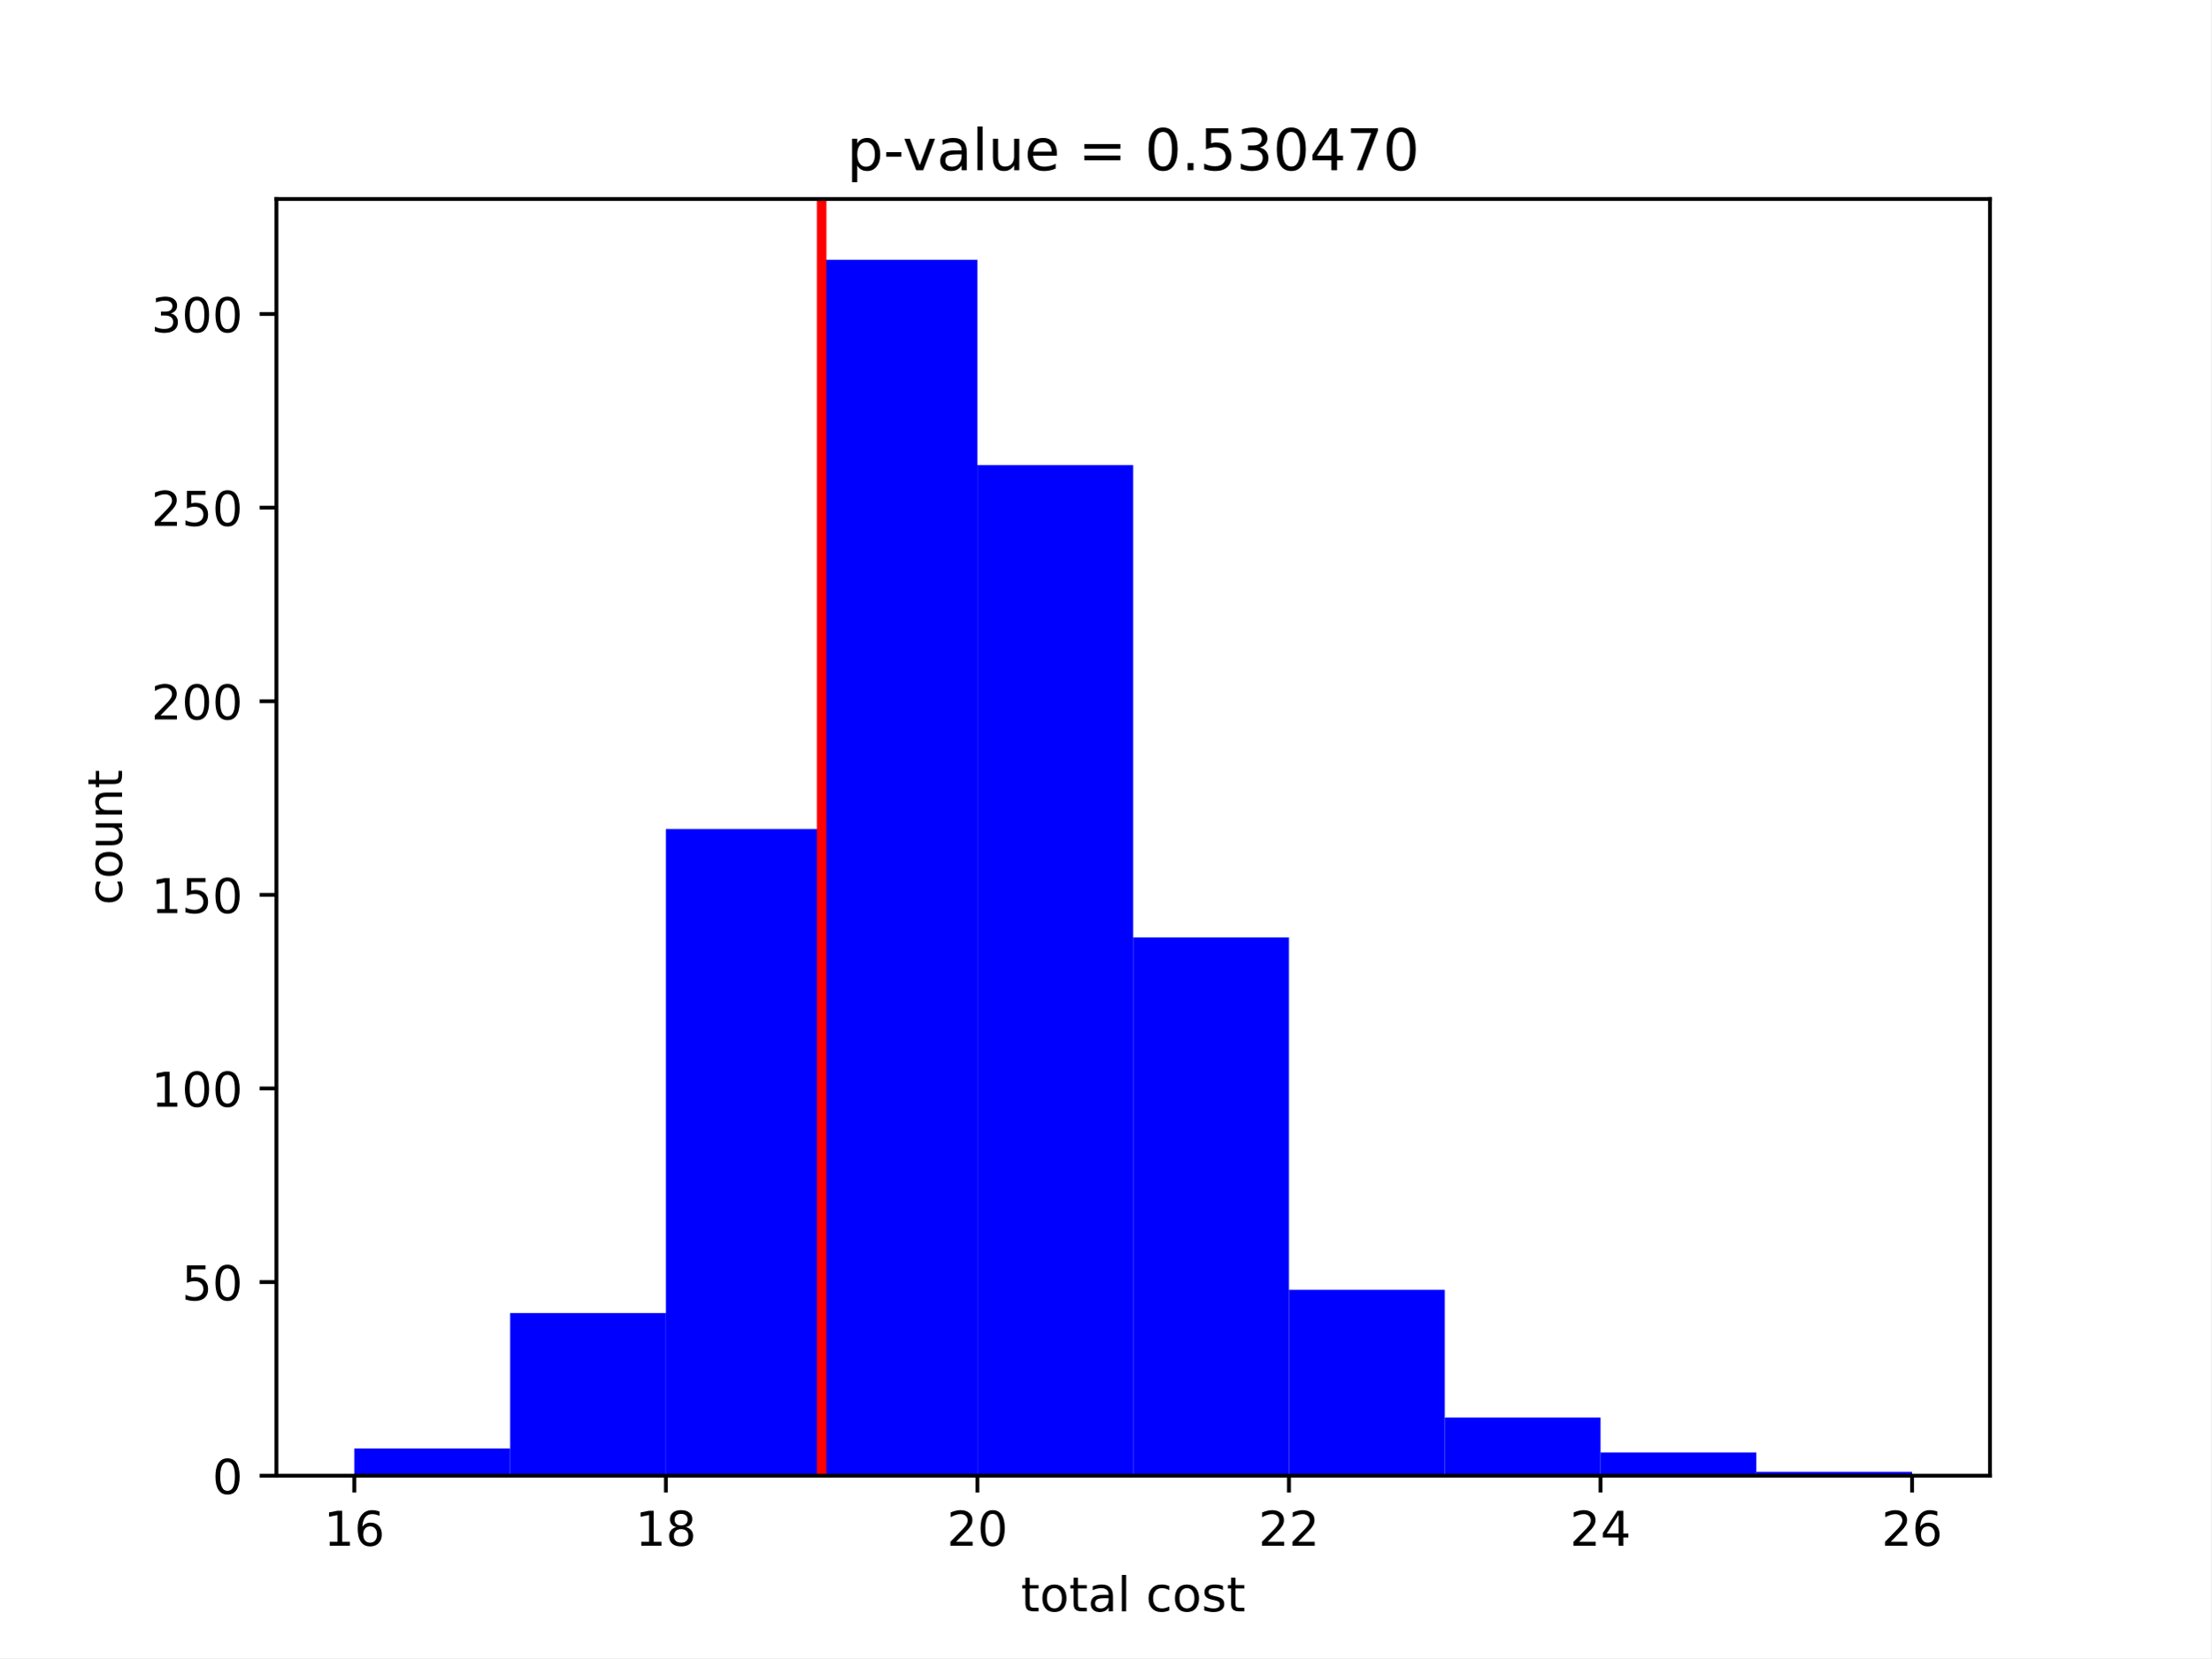
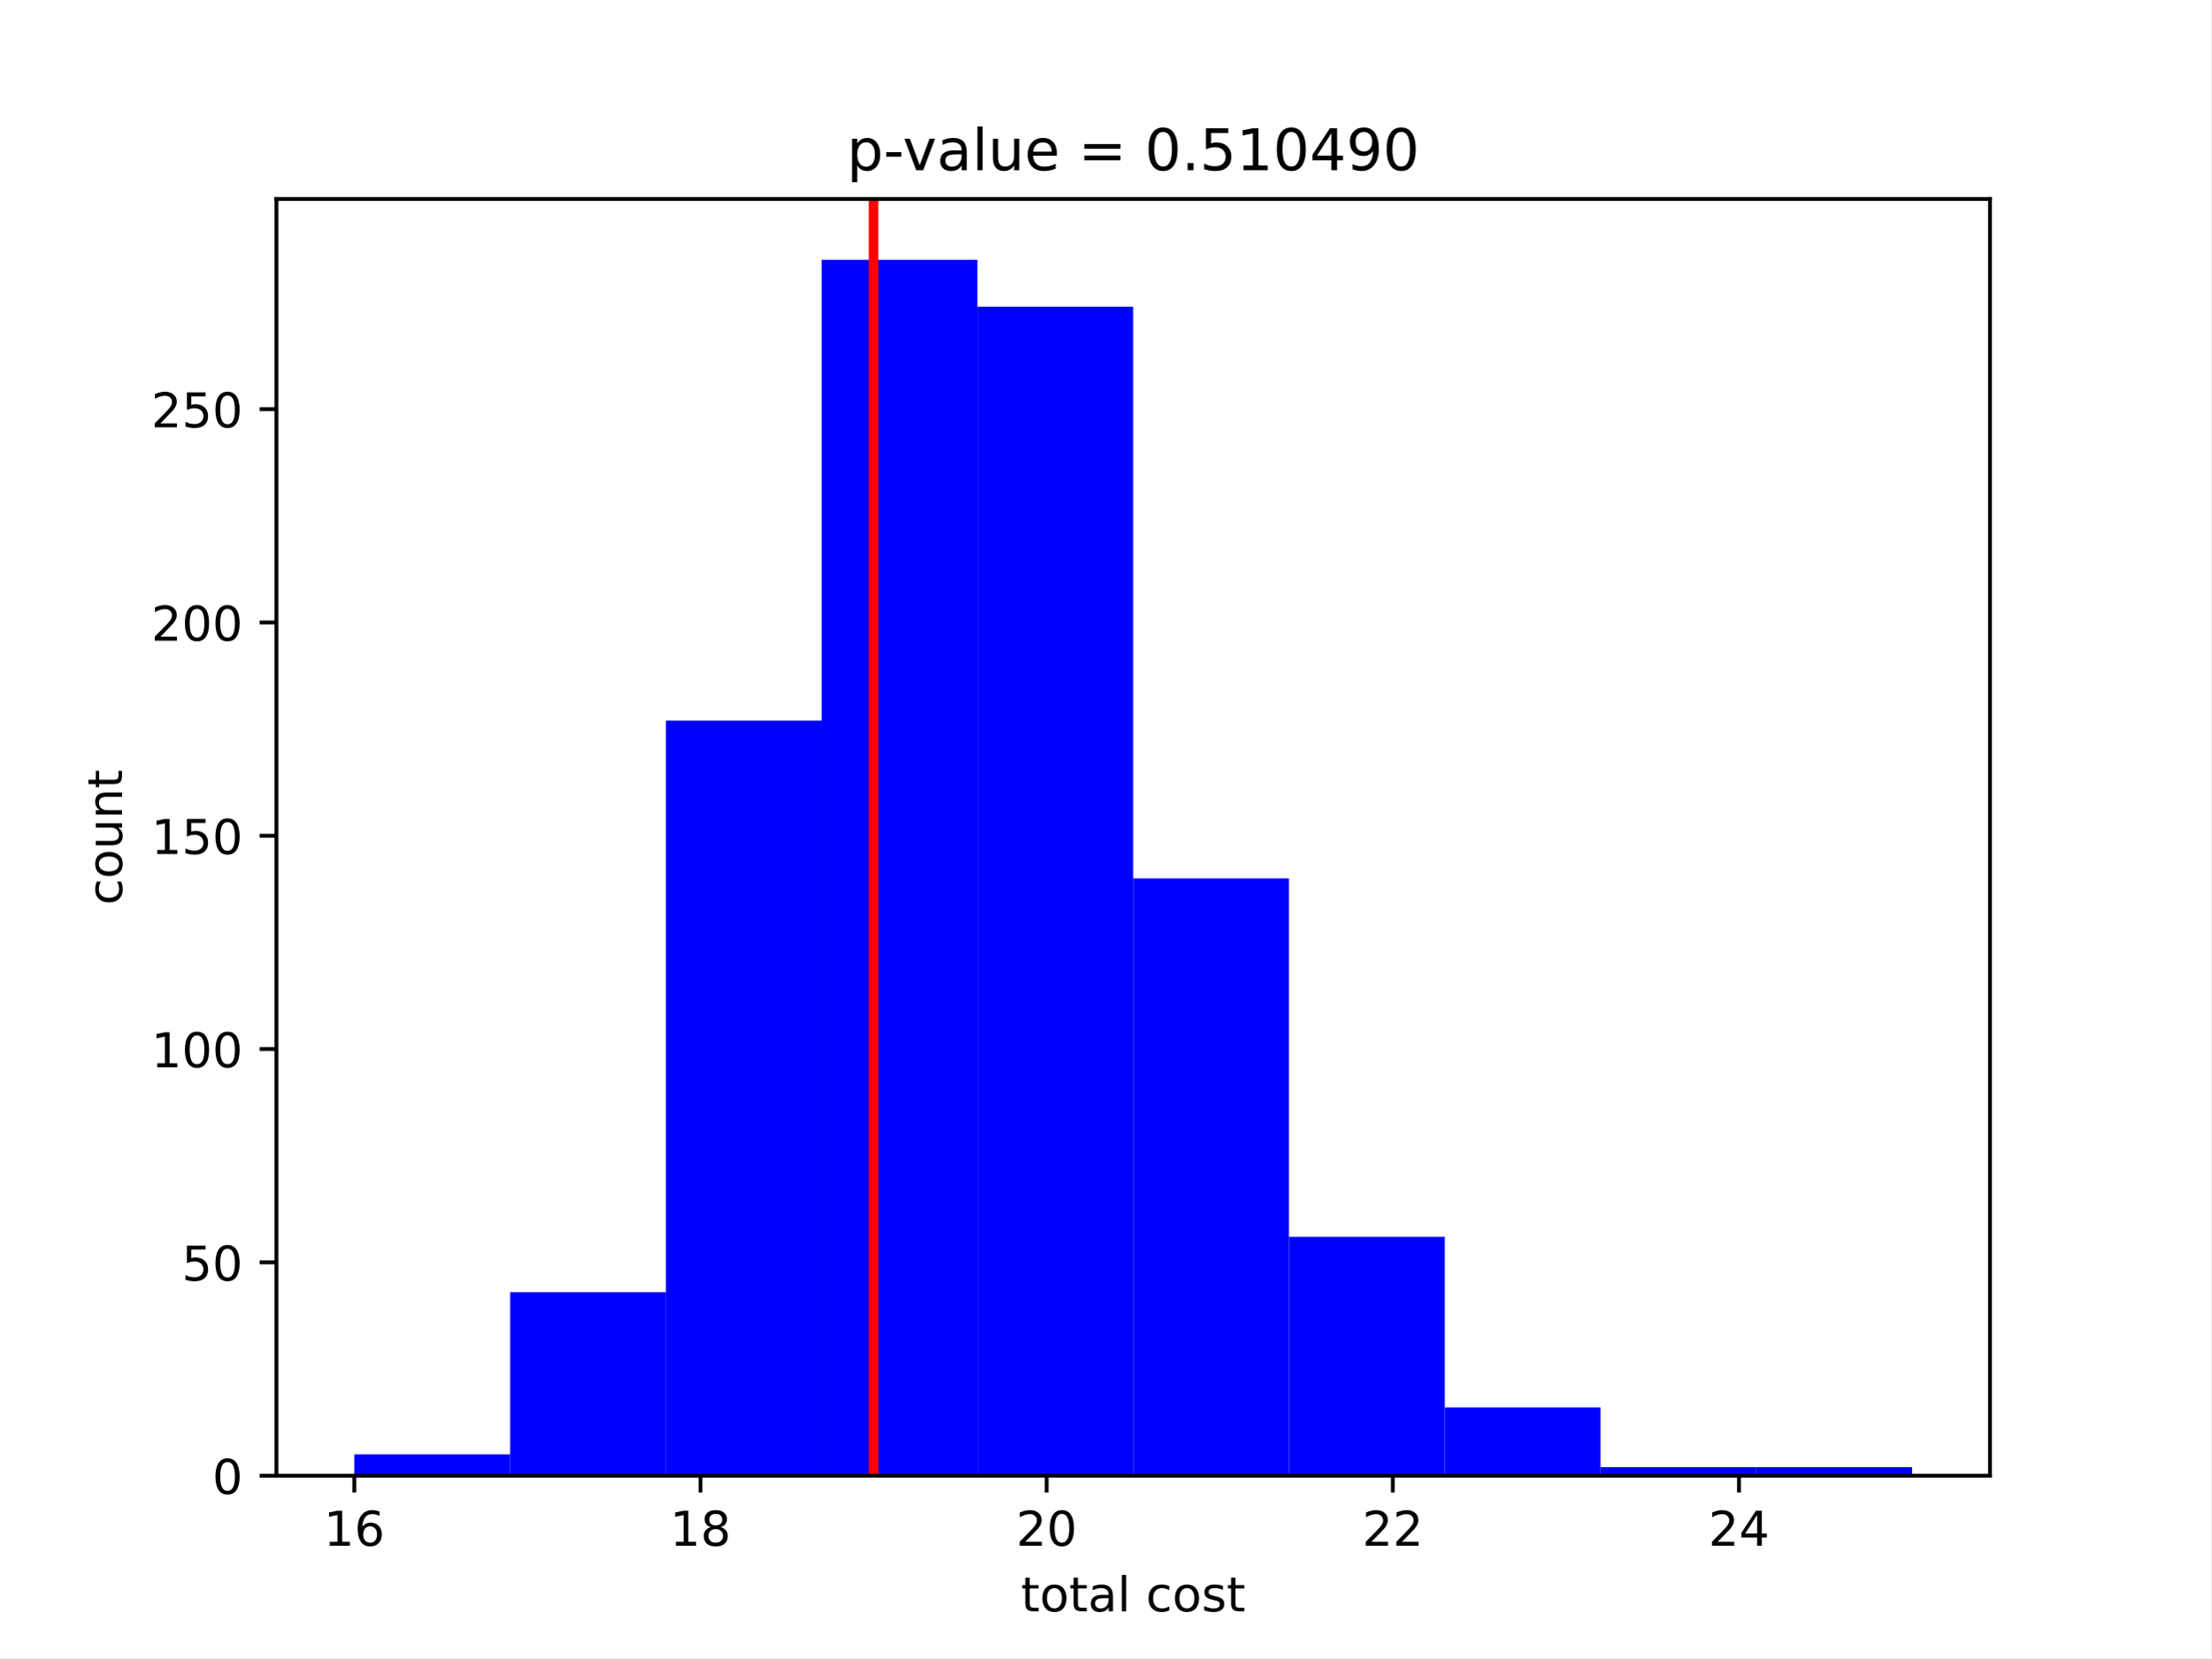
<svg xmlns="http://www.w3.org/2000/svg" xmlns:xlink="http://www.w3.org/1999/xlink" width="460.8pt" height="345.6pt" viewBox="0 0 460.8 345.6" version="1.1">
  <defs>
    <style type="text/css">*{stroke-linejoin: round; stroke-linecap: butt}</style>
  </defs>
  <g id="figure_1">
    <g id="patch_1">
      <path d="M 0 345.6  L 460.8 345.6  L 460.8 0  L 0 0  z " style="fill: #ffffff" />
    </g>
    <g id="axes_1">
      <g id="patch_2">
        <path d="M 57.6 307.584  L 414.72 307.584  L 414.72 41.472  L 57.6 41.472  z " style="fill: #ffffff" />
      </g>
      <g id="patch_3">
-         <path d="M 73.833 307.584  L 106.298 307.584  L 106.298 301.934  L 73.833 301.934  z " clip-path="url(#p266749cecb)" style="fill: #0000ff" />
+         <path d="M 73.833 307.584  L 106.298 307.584  L 106.298 303.138  L 73.833 303.138  z " clip-path="url(#p9a1a6e5143)" style="fill: #0000ff" />
      </g>
      <g id="patch_4">
-         <path d="M 106.298 307.584  L 138.764 307.584  L 138.764 273.684  L 106.298 273.684  z " clip-path="url(#p266749cecb)" style="fill: #0000ff" />
+         <path d="M 106.298 307.584  L 138.764 307.584  L 138.764 269.346  L 106.298 269.346  z " clip-path="url(#p9a1a6e5143)" style="fill: #0000ff" />
      </g>
      <g id="patch_5">
-         <path d="M 138.764 307.584  L 171.229 307.584  L 171.229 172.793  L 138.764 172.793  z " clip-path="url(#p266749cecb)" style="fill: #0000ff" />
+         <path d="M 138.764 307.584  L 171.229 307.584  L 171.229 150.184  L 138.764 150.184  z " clip-path="url(#p9a1a6e5143)" style="fill: #0000ff" />
      </g>
      <g id="patch_6">
-         <path d="M 171.229 307.584  L 203.695 307.584  L 203.695 54.144  L 171.229 54.144  z " clip-path="url(#p266749cecb)" style="fill: #0000ff" />
+         <path d="M 171.229 307.584  L 203.695 307.584  L 203.695 54.144  L 171.229 54.144  z " clip-path="url(#p9a1a6e5143)" style="fill: #0000ff" />
      </g>
      <g id="patch_7">
-         <path d="M 203.695 307.584  L 236.16 307.584  L 236.16 96.922  L 203.695 96.922  z " clip-path="url(#p266749cecb)" style="fill: #0000ff" />
+         <path d="M 203.695 307.584  L 236.16 307.584  L 236.16 63.926  L 203.695 63.926  z " clip-path="url(#p9a1a6e5143)" style="fill: #0000ff" />
      </g>
      <g id="patch_8">
-         <path d="M 236.16 307.584  L 268.625 307.584  L 268.625 195.392  L 236.16 195.392  z " clip-path="url(#p266749cecb)" style="fill: #0000ff" />
+         <path d="M 236.16 307.584  L 268.625 307.584  L 268.625 183.087  L 236.16 183.087  z " clip-path="url(#p9a1a6e5143)" style="fill: #0000ff" />
      </g>
      <g id="patch_9">
-         <path d="M 268.625 307.584  L 301.091 307.584  L 301.091 268.842  L 268.625 268.842  z " clip-path="url(#p266749cecb)" style="fill: #0000ff" />
+         <path d="M 268.625 307.584  L 301.091 307.584  L 301.091 257.785  L 268.625 257.785  z " clip-path="url(#p9a1a6e5143)" style="fill: #0000ff" />
      </g>
      <g id="patch_10">
-         <path d="M 301.091 307.584  L 333.556 307.584  L 333.556 295.477  L 301.091 295.477  z " clip-path="url(#p266749cecb)" style="fill: #0000ff" />
+         <path d="M 301.091 307.584  L 333.556 307.584  L 333.556 293.356  L 301.091 293.356  z " clip-path="url(#p9a1a6e5143)" style="fill: #0000ff" />
      </g>
      <g id="patch_11">
-         <path d="M 333.556 307.584  L 366.022 307.584  L 366.022 302.741  L 333.556 302.741  z " clip-path="url(#p266749cecb)" style="fill: #0000ff" />
+         <path d="M 333.556 307.584  L 366.022 307.584  L 366.022 305.805  L 333.556 305.805  z " clip-path="url(#p9a1a6e5143)" style="fill: #0000ff" />
      </g>
      <g id="patch_12">
-         <path d="M 366.022 307.584  L 398.487 307.584  L 398.487 306.777  L 366.022 306.777  z " clip-path="url(#p266749cecb)" style="fill: #0000ff" />
+         <path d="M 366.022 307.584  L 398.487 307.584  L 398.487 305.805  L 366.022 305.805  z " clip-path="url(#p9a1a6e5143)" style="fill: #0000ff" />
      </g>
      <g id="matplotlib.axis_1">
        <g id="xtick_1">
          <g id="line2d_1">
            <defs>
-               <path id="ma70478e301" d="M 0 0  L 0 3.5  " style="stroke: #000000; stroke-width: 0.8" />
+               <path id="m247b5bc9cf" d="M 0 0  L 0 3.5  " style="stroke: #000000; stroke-width: 0.8" />
            </defs>
            <g>
-               <use xlink:href="#ma70478e301" x="73.833" y="307.584" style="stroke: #000000; stroke-width: 0.8" />
+               <use xlink:href="#m247b5bc9cf" x="73.833" y="307.584" style="stroke: #000000; stroke-width: 0.8" />
            </g>
          </g>
          <g id="text_1">
            <g transform="translate(67.47023 322.1824)scale(0.1 -0.1)">
              <defs>
                <path id="DejaVuSans-31" d="M 794 531  L 1825 531  L 1825 4091  L 703 3866  L 703 4441  L 1819 4666  L 2450 4666  L 2450 531  L 3481 531  L 3481 0  L 794 0  L 794 531  z " transform="scale(0.015625)" />
                <path id="DejaVuSans-36" d="M 2113 2584  Q 1688 2584 1439 2293  Q 1191 2003 1191 1497  Q 1191 994 1439 701  Q 1688 409 2113 409  Q 2538 409 2786 701  Q 3034 994 3034 1497  Q 3034 2003 2786 2293  Q 2538 2584 2113 2584  z M 3366 4563  L 3366 3988  Q 3128 4100 2886 4159  Q 2644 4219 2406 4219  Q 1781 4219 1451 3797  Q 1122 3375 1075 2522  Q 1259 2794 1537 2939  Q 1816 3084 2150 3084  Q 2853 3084 3261 2657  Q 3669 2231 3669 1497  Q 3669 778 3244 343  Q 2819 -91 2113 -91  Q 1303 -91 875 529  Q 447 1150 447 2328  Q 447 3434 972 4092  Q 1497 4750 2381 4750  Q 2619 4750 2861 4703  Q 3103 4656 3366 4563  z " transform="scale(0.015625)" />
              </defs>
              <use xlink:href="#DejaVuSans-31" />
              <use xlink:href="#DejaVuSans-36" x="63.623" />
            </g>
          </g>
        </g>
        <g id="xtick_2">
          <g id="line2d_2">
            <g>
-               <use xlink:href="#ma70478e301" x="138.764" y="307.584" style="stroke: #000000; stroke-width: 0.8" />
+               <use xlink:href="#m247b5bc9cf" x="145.978" y="307.584" style="stroke: #000000; stroke-width: 0.8" />
            </g>
          </g>
          <g id="text_2">
-             <g transform="translate(132.4011 322.1824)scale(0.1 -0.1)">
+             <g transform="translate(139.6157 322.1824)scale(0.1 -0.1)">
              <defs>
                <path id="DejaVuSans-38" d="M 2034 2216  Q 1584 2216 1326 1975  Q 1069 1734 1069 1313  Q 1069 891 1326 650  Q 1584 409 2034 409  Q 2484 409 2743 651  Q 3003 894 3003 1313  Q 3003 1734 2745 1975  Q 2488 2216 2034 2216  z M 1403 2484  Q 997 2584 770 2862  Q 544 3141 544 3541  Q 544 4100 942 4425  Q 1341 4750 2034 4750  Q 2731 4750 3128 4425  Q 3525 4100 3525 3541  Q 3525 3141 3298 2862  Q 3072 2584 2669 2484  Q 3125 2378 3379 2068  Q 3634 1759 3634 1313  Q 3634 634 3220 271  Q 2806 -91 2034 -91  Q 1263 -91 848 271  Q 434 634 434 1313  Q 434 1759 690 2068  Q 947 2378 1403 2484  z M 1172 3481  Q 1172 3119 1398 2916  Q 1625 2713 2034 2713  Q 2441 2713 2670 2916  Q 2900 3119 2900 3481  Q 2900 3844 2670 4047  Q 2441 4250 2034 4250  Q 1625 4250 1398 4047  Q 1172 3844 1172 3481  z " transform="scale(0.015625)" />
              </defs>
              <use xlink:href="#DejaVuSans-31" />
              <use xlink:href="#DejaVuSans-38" x="63.623" />
            </g>
          </g>
        </g>
        <g id="xtick_3">
          <g id="line2d_3">
            <g>
-               <use xlink:href="#ma70478e301" x="203.695" y="307.584" style="stroke: #000000; stroke-width: 0.8" />
+               <use xlink:href="#m247b5bc9cf" x="218.124" y="307.584" style="stroke: #000000; stroke-width: 0.8" />
            </g>
          </g>
          <g id="text_3">
-             <g transform="translate(197.332 322.1824)scale(0.1 -0.1)">
+             <g transform="translate(211.7611 322.1824)scale(0.1 -0.1)">
              <defs>
                <path id="DejaVuSans-32" d="M 1228 531  L 3431 531  L 3431 0  L 469 0  L 469 531  Q 828 903 1448 1529  Q 2069 2156 2228 2338  Q 2531 2678 2651 2914  Q 2772 3150 2772 3378  Q 2772 3750 2511 3984  Q 2250 4219 1831 4219  Q 1534 4219 1204 4116  Q 875 4013 500 3803  L 500 4441  Q 881 4594 1212 4672  Q 1544 4750 1819 4750  Q 2544 4750 2975 4387  Q 3406 4025 3406 3419  Q 3406 3131 3298 2873  Q 3191 2616 2906 2266  Q 2828 2175 2409 1742  Q 1991 1309 1228 531  z " transform="scale(0.015625)" />
                <path id="DejaVuSans-30" d="M 2034 4250  Q 1547 4250 1301 3770  Q 1056 3291 1056 2328  Q 1056 1369 1301 889  Q 1547 409 2034 409  Q 2525 409 2770 889  Q 3016 1369 3016 2328  Q 3016 3291 2770 3770  Q 2525 4250 2034 4250  z M 2034 4750  Q 2819 4750 3233 4129  Q 3647 3509 3647 2328  Q 3647 1150 3233 529  Q 2819 -91 2034 -91  Q 1250 -91 836 529  Q 422 1150 422 2328  Q 422 3509 836 4129  Q 1250 4750 2034 4750  z " transform="scale(0.015625)" />
              </defs>
              <use xlink:href="#DejaVuSans-32" />
              <use xlink:href="#DejaVuSans-30" x="63.623" />
            </g>
          </g>
        </g>
        <g id="xtick_4">
          <g id="line2d_4">
            <g>
-               <use xlink:href="#ma70478e301" x="268.625" y="307.584" style="stroke: #000000; stroke-width: 0.8" />
+               <use xlink:href="#m247b5bc9cf" x="290.269" y="307.584" style="stroke: #000000; stroke-width: 0.8" />
            </g>
          </g>
          <g id="text_4">
-             <g transform="translate(262.263 322.1824)scale(0.1 -0.1)">
+             <g transform="translate(283.9066 322.1824)scale(0.1 -0.1)">
              <use xlink:href="#DejaVuSans-32" />
              <use xlink:href="#DejaVuSans-32" x="63.623" />
            </g>
          </g>
        </g>
        <g id="xtick_5">
          <g id="line2d_5">
            <g>
-               <use xlink:href="#ma70478e301" x="333.556" y="307.584" style="stroke: #000000; stroke-width: 0.8" />
+               <use xlink:href="#m247b5bc9cf" x="362.415" y="307.584" style="stroke: #000000; stroke-width: 0.8" />
            </g>
          </g>
          <g id="text_5">
-             <g transform="translate(327.1939 322.1824)scale(0.1 -0.1)">
+             <g transform="translate(356.052 322.1824)scale(0.1 -0.1)">
              <defs>
                <path id="DejaVuSans-34" d="M 2419 4116  L 825 1625  L 2419 1625  L 2419 4116  z M 2253 4666  L 3047 4666  L 3047 1625  L 3713 1625  L 3713 1100  L 3047 1100  L 3047 0  L 2419 0  L 2419 1100  L 313 1100  L 313 1709  L 2253 4666  z " transform="scale(0.015625)" />
              </defs>
              <use xlink:href="#DejaVuSans-32" />
              <use xlink:href="#DejaVuSans-34" x="63.623" />
            </g>
          </g>
        </g>
-         <g id="xtick_6">
-           <g id="line2d_6">
-             <g>
-               <use xlink:href="#ma70478e301" x="398.487" y="307.584" style="stroke: #000000; stroke-width: 0.8" />
-             </g>
-           </g>
-           <g id="text_6">
-             <g transform="translate(392.1248 322.1824)scale(0.1 -0.1)">
-               <use xlink:href="#DejaVuSans-32" />
-               <use xlink:href="#DejaVuSans-36" x="63.623" />
-             </g>
-           </g>
-         </g>
-         <g id="text_7">
+         <g id="text_6">
          <g transform="translate(212.7647 335.8606)scale(0.1 -0.1)">
            <defs>
              <path id="DejaVuSans-74" d="M 1172 4494  L 1172 3500  L 2356 3500  L 2356 3053  L 1172 3053  L 1172 1153  Q 1172 725 1289 603  Q 1406 481 1766 481  L 2356 481  L 2356 0  L 1766 0  Q 1100 0 847 248  Q 594 497 594 1153  L 594 3053  L 172 3053  L 172 3500  L 594 3500  L 594 4494  L 1172 4494  z " transform="scale(0.015625)" />
              <path id="DejaVuSans-6f" d="M 1959 3097  Q 1497 3097 1228 2736  Q 959 2375 959 1747  Q 959 1119 1226 758  Q 1494 397 1959 397  Q 2419 397 2687 759  Q 2956 1122 2956 1747  Q 2956 2369 2687 2733  Q 2419 3097 1959 3097  z M 1959 3584  Q 2709 3584 3137 3096  Q 3566 2609 3566 1747  Q 3566 888 3137 398  Q 2709 -91 1959 -91  Q 1206 -91 779 398  Q 353 888 353 1747  Q 353 2609 779 3096  Q 1206 3584 1959 3584  z " transform="scale(0.015625)" />
              <path id="DejaVuSans-61" d="M 2194 1759  Q 1497 1759 1228 1600  Q 959 1441 959 1056  Q 959 750 1161 570  Q 1363 391 1709 391  Q 2188 391 2477 730  Q 2766 1069 2766 1631  L 2766 1759  L 2194 1759  z M 3341 1997  L 3341 0  L 2766 0  L 2766 531  Q 2569 213 2275 61  Q 1981 -91 1556 -91  Q 1019 -91 701 211  Q 384 513 384 1019  Q 384 1609 779 1909  Q 1175 2209 1959 2209  L 2766 2209  L 2766 2266  Q 2766 2663 2505 2880  Q 2244 3097 1772 3097  Q 1472 3097 1187 3025  Q 903 2953 641 2809  L 641 3341  Q 956 3463 1253 3523  Q 1550 3584 1831 3584  Q 2591 3584 2966 3190  Q 3341 2797 3341 1997  z " transform="scale(0.015625)" />
              <path id="DejaVuSans-6c" d="M 603 4863  L 1178 4863  L 1178 0  L 603 0  L 603 4863  z " transform="scale(0.015625)" />
              <path id="DejaVuSans-20" transform="scale(0.015625)" />
              <path id="DejaVuSans-63" d="M 3122 3366  L 3122 2828  Q 2878 2963 2633 3030  Q 2388 3097 2138 3097  Q 1578 3097 1268 2742  Q 959 2388 959 1747  Q 959 1106 1268 751  Q 1578 397 2138 397  Q 2388 397 2633 464  Q 2878 531 3122 666  L 3122 134  Q 2881 22 2623 -34  Q 2366 -91 2075 -91  Q 1284 -91 818 406  Q 353 903 353 1747  Q 353 2603 823 3093  Q 1294 3584 2113 3584  Q 2378 3584 2631 3529  Q 2884 3475 3122 3366  z " transform="scale(0.015625)" />
              <path id="DejaVuSans-73" d="M 2834 3397  L 2834 2853  Q 2591 2978 2328 3040  Q 2066 3103 1784 3103  Q 1356 3103 1142 2972  Q 928 2841 928 2578  Q 928 2378 1081 2264  Q 1234 2150 1697 2047  L 1894 2003  Q 2506 1872 2764 1633  Q 3022 1394 3022 966  Q 3022 478 2636 193  Q 2250 -91 1575 -91  Q 1294 -91 989 -36  Q 684 19 347 128  L 347 722  Q 666 556 975 473  Q 1284 391 1588 391  Q 1994 391 2212 530  Q 2431 669 2431 922  Q 2431 1156 2273 1281  Q 2116 1406 1581 1522  L 1381 1569  Q 847 1681 609 1914  Q 372 2147 372 2553  Q 372 3047 722 3315  Q 1072 3584 1716 3584  Q 2034 3584 2315 3537  Q 2597 3491 2834 3397  z " transform="scale(0.015625)" />
            </defs>
            <use xlink:href="#DejaVuSans-74" />
            <use xlink:href="#DejaVuSans-6f" x="39.209" />
            <use xlink:href="#DejaVuSans-74" x="100.391" />
            <use xlink:href="#DejaVuSans-61" x="139.6" />
            <use xlink:href="#DejaVuSans-6c" x="200.879" />
            <use xlink:href="#DejaVuSans-20" x="228.662" />
            <use xlink:href="#DejaVuSans-63" x="260.449" />
            <use xlink:href="#DejaVuSans-6f" x="315.43" />
            <use xlink:href="#DejaVuSans-73" x="376.611" />
            <use xlink:href="#DejaVuSans-74" x="428.711" />
          </g>
        </g>
      </g>
      <g id="matplotlib.axis_2">
        <g id="ytick_1">
-           <g id="line2d_7">
+           <g id="line2d_6">
            <defs>
-               <path id="m5b35c5344d" d="M 0 0  L -3.5 0  " style="stroke: #000000; stroke-width: 0.8" />
+               <path id="md4ac1d6cd7" d="M 0 0  L -3.5 0  " style="stroke: #000000; stroke-width: 0.8" />
            </defs>
            <g>
-               <use xlink:href="#m5b35c5344d" x="57.6" y="307.584" style="stroke: #000000; stroke-width: 0.8" />
-             </g>
-           </g>
-           <g id="text_8">
+               <use xlink:href="#md4ac1d6cd7" x="57.6" y="307.584" style="stroke: #000000; stroke-width: 0.8" />
+             </g>
+           </g>
+           <g id="text_7">
            <g transform="translate(44.2375 311.3832)scale(0.1 -0.1)">
              <use xlink:href="#DejaVuSans-30" />
            </g>
          </g>
        </g>
        <g id="ytick_2">
-           <g id="line2d_8">
-             <g>
-               <use xlink:href="#m5b35c5344d" x="57.6" y="267.227" style="stroke: #000000; stroke-width: 0.8" />
-             </g>
-           </g>
-           <g id="text_9">
-             <g transform="translate(37.875 271.0265)scale(0.1 -0.1)">
+           <g id="line2d_7">
+             <g>
+               <use xlink:href="#md4ac1d6cd7" x="57.6" y="263.121" style="stroke: #000000; stroke-width: 0.8" />
+             </g>
+           </g>
+           <g id="text_8">
+             <g transform="translate(37.875 266.9201)scale(0.1 -0.1)">
              <defs>
                <path id="DejaVuSans-35" d="M 691 4666  L 3169 4666  L 3169 4134  L 1269 4134  L 1269 2991  Q 1406 3038 1543 3061  Q 1681 3084 1819 3084  Q 2600 3084 3056 2656  Q 3513 2228 3513 1497  Q 3513 744 3044 326  Q 2575 -91 1722 -91  Q 1428 -91 1123 -41  Q 819 9 494 109  L 494 744  Q 775 591 1075 516  Q 1375 441 1709 441  Q 2250 441 2565 725  Q 2881 1009 2881 1497  Q 2881 1984 2565 2268  Q 2250 2553 1709 2553  Q 1456 2553 1204 2497  Q 953 2441 691 2322  L 691 4666  z " transform="scale(0.015625)" />
              </defs>
              <use xlink:href="#DejaVuSans-35" />
              <use xlink:href="#DejaVuSans-30" x="63.623" />
            </g>
          </g>
        </g>
        <g id="ytick_3">
-           <g id="line2d_9">
-             <g>
-               <use xlink:href="#m5b35c5344d" x="57.6" y="226.871" style="stroke: #000000; stroke-width: 0.8" />
-             </g>
-           </g>
-           <g id="text_10">
-             <g transform="translate(31.5125 230.6698)scale(0.1 -0.1)">
+           <g id="line2d_8">
+             <g>
+               <use xlink:href="#md4ac1d6cd7" x="57.6" y="218.658" style="stroke: #000000; stroke-width: 0.8" />
+             </g>
+           </g>
+           <g id="text_9">
+             <g transform="translate(31.5125 222.4569)scale(0.1 -0.1)">
              <use xlink:href="#DejaVuSans-31" />
              <use xlink:href="#DejaVuSans-30" x="63.623" />
              <use xlink:href="#DejaVuSans-30" x="127.246" />
            </g>
          </g>
        </g>
        <g id="ytick_4">
-           <g id="line2d_10">
-             <g>
-               <use xlink:href="#m5b35c5344d" x="57.6" y="186.514" style="stroke: #000000; stroke-width: 0.8" />
-             </g>
-           </g>
-           <g id="text_11">
-             <g transform="translate(31.5125 190.3132)scale(0.1 -0.1)">
+           <g id="line2d_9">
+             <g>
+               <use xlink:href="#md4ac1d6cd7" x="57.6" y="174.195" style="stroke: #000000; stroke-width: 0.8" />
+             </g>
+           </g>
+           <g id="text_10">
+             <g transform="translate(31.5125 177.9937)scale(0.1 -0.1)">
              <use xlink:href="#DejaVuSans-31" />
              <use xlink:href="#DejaVuSans-35" x="63.623" />
              <use xlink:href="#DejaVuSans-30" x="127.246" />
            </g>
          </g>
        </g>
        <g id="ytick_5">
-           <g id="line2d_11">
-             <g>
-               <use xlink:href="#m5b35c5344d" x="57.6" y="146.157" style="stroke: #000000; stroke-width: 0.8" />
-             </g>
-           </g>
-           <g id="text_12">
-             <g transform="translate(31.5125 149.9565)scale(0.1 -0.1)">
+           <g id="line2d_10">
+             <g>
+               <use xlink:href="#md4ac1d6cd7" x="57.6" y="129.731" style="stroke: #000000; stroke-width: 0.8" />
+             </g>
+           </g>
+           <g id="text_11">
+             <g transform="translate(31.5125 133.5306)scale(0.1 -0.1)">
              <use xlink:href="#DejaVuSans-32" />
              <use xlink:href="#DejaVuSans-30" x="63.623" />
              <use xlink:href="#DejaVuSans-30" x="127.246" />
            </g>
          </g>
        </g>
        <g id="ytick_6">
-           <g id="line2d_12">
-             <g>
-               <use xlink:href="#m5b35c5344d" x="57.6" y="105.801" style="stroke: #000000; stroke-width: 0.8" />
-             </g>
-           </g>
-           <g id="text_13">
-             <g transform="translate(31.5125 109.5998)scale(0.1 -0.1)">
+           <g id="line2d_11">
+             <g>
+               <use xlink:href="#md4ac1d6cd7" x="57.6" y="85.268" style="stroke: #000000; stroke-width: 0.8" />
+             </g>
+           </g>
+           <g id="text_12">
+             <g transform="translate(31.5125 89.06743)scale(0.1 -0.1)">
              <use xlink:href="#DejaVuSans-32" />
              <use xlink:href="#DejaVuSans-35" x="63.623" />
              <use xlink:href="#DejaVuSans-30" x="127.246" />
            </g>
          </g>
        </g>
-         <g id="ytick_7">
-           <g id="line2d_13">
-             <g>
-               <use xlink:href="#m5b35c5344d" x="57.6" y="65.444" style="stroke: #000000; stroke-width: 0.8" />
-             </g>
-           </g>
-           <g id="text_14">
-             <g transform="translate(31.5125 69.24309)scale(0.1 -0.1)">
-               <defs>
-                 <path id="DejaVuSans-33" d="M 2597 2516  Q 3050 2419 3304 2112  Q 3559 1806 3559 1356  Q 3559 666 3084 287  Q 2609 -91 1734 -91  Q 1441 -91 1130 -33  Q 819 25 488 141  L 488 750  Q 750 597 1062 519  Q 1375 441 1716 441  Q 2309 441 2620 675  Q 2931 909 2931 1356  Q 2931 1769 2642 2001  Q 2353 2234 1838 2234  L 1294 2234  L 1294 2753  L 1863 2753  Q 2328 2753 2575 2939  Q 2822 3125 2822 3475  Q 2822 3834 2567 4026  Q 2313 4219 1838 4219  Q 1578 4219 1281 4162  Q 984 4106 628 3988  L 628 4550  Q 988 4650 1302 4700  Q 1616 4750 1894 4750  Q 2613 4750 3031 4423  Q 3450 4097 3450 3541  Q 3450 3153 3228 2886  Q 3006 2619 2597 2516  z " transform="scale(0.015625)" />
-               </defs>
-               <use xlink:href="#DejaVuSans-33" />
-               <use xlink:href="#DejaVuSans-30" x="63.623" />
-               <use xlink:href="#DejaVuSans-30" x="127.246" />
-             </g>
-           </g>
-         </g>
-         <g id="text_15">
+         <g id="text_13">
          <g transform="translate(25.43281 188.6343)rotate(-90)scale(0.1 -0.1)">
            <defs>
              <path id="DejaVuSans-75" d="M 544 1381  L 544 3500  L 1119 3500  L 1119 1403  Q 1119 906 1312 657  Q 1506 409 1894 409  Q 2359 409 2629 706  Q 2900 1003 2900 1516  L 2900 3500  L 3475 3500  L 3475 0  L 2900 0  L 2900 538  Q 2691 219 2414 64  Q 2138 -91 1772 -91  Q 1169 -91 856 284  Q 544 659 544 1381  z M 1991 3584  L 1991 3584  z " transform="scale(0.015625)" />
              <path id="DejaVuSans-6e" d="M 3513 2113  L 3513 0  L 2938 0  L 2938 2094  Q 2938 2591 2744 2837  Q 2550 3084 2163 3084  Q 1697 3084 1428 2787  Q 1159 2491 1159 1978  L 1159 0  L 581 0  L 581 3500  L 1159 3500  L 1159 2956  Q 1366 3272 1645 3428  Q 1925 3584 2291 3584  Q 2894 3584 3203 3211  Q 3513 2838 3513 2113  z " transform="scale(0.015625)" />
            </defs>
            <use xlink:href="#DejaVuSans-63" />
            <use xlink:href="#DejaVuSans-6f" x="54.98" />
            <use xlink:href="#DejaVuSans-75" x="116.162" />
            <use xlink:href="#DejaVuSans-6e" x="179.541" />
            <use xlink:href="#DejaVuSans-74" x="242.92" />
          </g>
        </g>
      </g>
-       <g id="line2d_14">
-         <path d="M 171.229 307.584  L 171.229 41.472  " clip-path="url(#p266749cecb)" style="fill: none; stroke: #ff0000; stroke-width: 2; stroke-linecap: square" />
+       <g id="line2d_12">
+         <path d="M 182.051 307.584  L 182.051 41.472  " clip-path="url(#p9a1a6e5143)" style="fill: none; stroke: #ff0000; stroke-width: 2; stroke-linecap: square" />
      </g>
      <g id="patch_13">
        <path d="M 57.6 307.584  L 57.6 41.472  " style="fill: none; stroke: #000000; stroke-width: 0.8; stroke-linejoin: miter; stroke-linecap: square" />
      </g>
      <g id="patch_14">
        <path d="M 414.72 307.584  L 414.72 41.472  " style="fill: none; stroke: #000000; stroke-width: 0.8; stroke-linejoin: miter; stroke-linecap: square" />
      </g>
      <g id="patch_15">
        <path d="M 57.6 307.584  L 414.72 307.584  " style="fill: none; stroke: #000000; stroke-width: 0.8; stroke-linejoin: miter; stroke-linecap: square" />
      </g>
      <g id="patch_16">
        <path d="M 57.6 41.472  L 414.72 41.472  " style="fill: none; stroke: #000000; stroke-width: 0.8; stroke-linejoin: miter; stroke-linecap: square" />
      </g>
-       <g id="text_16">
+       <g id="text_14">
        <g transform="translate(176.4834 35.472)scale(0.12 -0.12)">
          <defs>
            <path id="DejaVuSans-70" d="M 1159 525  L 1159 -1331  L 581 -1331  L 581 3500  L 1159 3500  L 1159 2969  Q 1341 3281 1617 3432  Q 1894 3584 2278 3584  Q 2916 3584 3314 3078  Q 3713 2572 3713 1747  Q 3713 922 3314 415  Q 2916 -91 2278 -91  Q 1894 -91 1617 61  Q 1341 213 1159 525  z M 3116 1747  Q 3116 2381 2855 2742  Q 2594 3103 2138 3103  Q 1681 3103 1420 2742  Q 1159 2381 1159 1747  Q 1159 1113 1420 752  Q 1681 391 2138 391  Q 2594 391 2855 752  Q 3116 1113 3116 1747  z " transform="scale(0.015625)" />
            <path id="DejaVuSans-2d" d="M 313 2009  L 1997 2009  L 1997 1497  L 313 1497  L 313 2009  z " transform="scale(0.015625)" />
            <path id="DejaVuSans-76" d="M 191 3500  L 800 3500  L 1894 563  L 2988 3500  L 3597 3500  L 2284 0  L 1503 0  L 191 3500  z " transform="scale(0.015625)" />
            <path id="DejaVuSans-65" d="M 3597 1894  L 3597 1613  L 953 1613  Q 991 1019 1311 708  Q 1631 397 2203 397  Q 2534 397 2845 478  Q 3156 559 3463 722  L 3463 178  Q 3153 47 2828 -22  Q 2503 -91 2169 -91  Q 1331 -91 842 396  Q 353 884 353 1716  Q 353 2575 817 3079  Q 1281 3584 2069 3584  Q 2775 3584 3186 3129  Q 3597 2675 3597 1894  z M 3022 2063  Q 3016 2534 2758 2815  Q 2500 3097 2075 3097  Q 1594 3097 1305 2825  Q 1016 2553 972 2059  L 3022 2063  z " transform="scale(0.015625)" />
            <path id="DejaVuSans-3d" d="M 678 2906  L 4684 2906  L 4684 2381  L 678 2381  L 678 2906  z M 678 1631  L 4684 1631  L 4684 1100  L 678 1100  L 678 1631  z " transform="scale(0.015625)" />
            <path id="DejaVuSans-2e" d="M 684 794  L 1344 794  L 1344 0  L 684 0  L 684 794  z " transform="scale(0.015625)" />
-             <path id="DejaVuSans-37" d="M 525 4666  L 3525 4666  L 3525 4397  L 1831 0  L 1172 0  L 2766 4134  L 525 4134  L 525 4666  z " transform="scale(0.015625)" />
+             <path id="DejaVuSans-39" d="M 703 97  L 703 672  Q 941 559 1184 500  Q 1428 441 1663 441  Q 2288 441 2617 861  Q 2947 1281 2994 2138  Q 2813 1869 2534 1725  Q 2256 1581 1919 1581  Q 1219 1581 811 2004  Q 403 2428 403 3163  Q 403 3881 828 4315  Q 1253 4750 1959 4750  Q 2769 4750 3195 4129  Q 3622 3509 3622 2328  Q 3622 1225 3098 567  Q 2575 -91 1691 -91  Q 1453 -91 1209 -44  Q 966 3 703 97  z M 1959 2075  Q 2384 2075 2632 2365  Q 2881 2656 2881 3163  Q 2881 3666 2632 3958  Q 2384 4250 1959 4250  Q 1534 4250 1286 3958  Q 1038 3666 1038 3163  Q 1038 2656 1286 2365  Q 1534 2075 1959 2075  z " transform="scale(0.015625)" />
          </defs>
          <use xlink:href="#DejaVuSans-70" />
          <use xlink:href="#DejaVuSans-2d" x="63.477" />
          <use xlink:href="#DejaVuSans-76" x="96.936" />
          <use xlink:href="#DejaVuSans-61" x="156.115" />
          <use xlink:href="#DejaVuSans-6c" x="217.395" />
          <use xlink:href="#DejaVuSans-75" x="245.178" />
          <use xlink:href="#DejaVuSans-65" x="308.557" />
          <use xlink:href="#DejaVuSans-20" x="370.08" />
          <use xlink:href="#DejaVuSans-3d" x="401.867" />
          <use xlink:href="#DejaVuSans-20" x="485.656" />
          <use xlink:href="#DejaVuSans-30" x="517.443" />
          <use xlink:href="#DejaVuSans-2e" x="581.066" />
          <use xlink:href="#DejaVuSans-35" x="612.854" />
-           <use xlink:href="#DejaVuSans-33" x="676.477" />
+           <use xlink:href="#DejaVuSans-31" x="676.477" />
          <use xlink:href="#DejaVuSans-30" x="740.1" />
          <use xlink:href="#DejaVuSans-34" x="803.723" />
-           <use xlink:href="#DejaVuSans-37" x="867.346" />
+           <use xlink:href="#DejaVuSans-39" x="867.346" />
          <use xlink:href="#DejaVuSans-30" x="930.969" />
        </g>
      </g>
    </g>
  </g>
  <defs>
-     <clipPath id="p266749cecb">
+     <clipPath id="p9a1a6e5143">
      <rect x="57.6" y="41.472" width="357.12" height="266.112" />
    </clipPath>
  </defs>
</svg>
